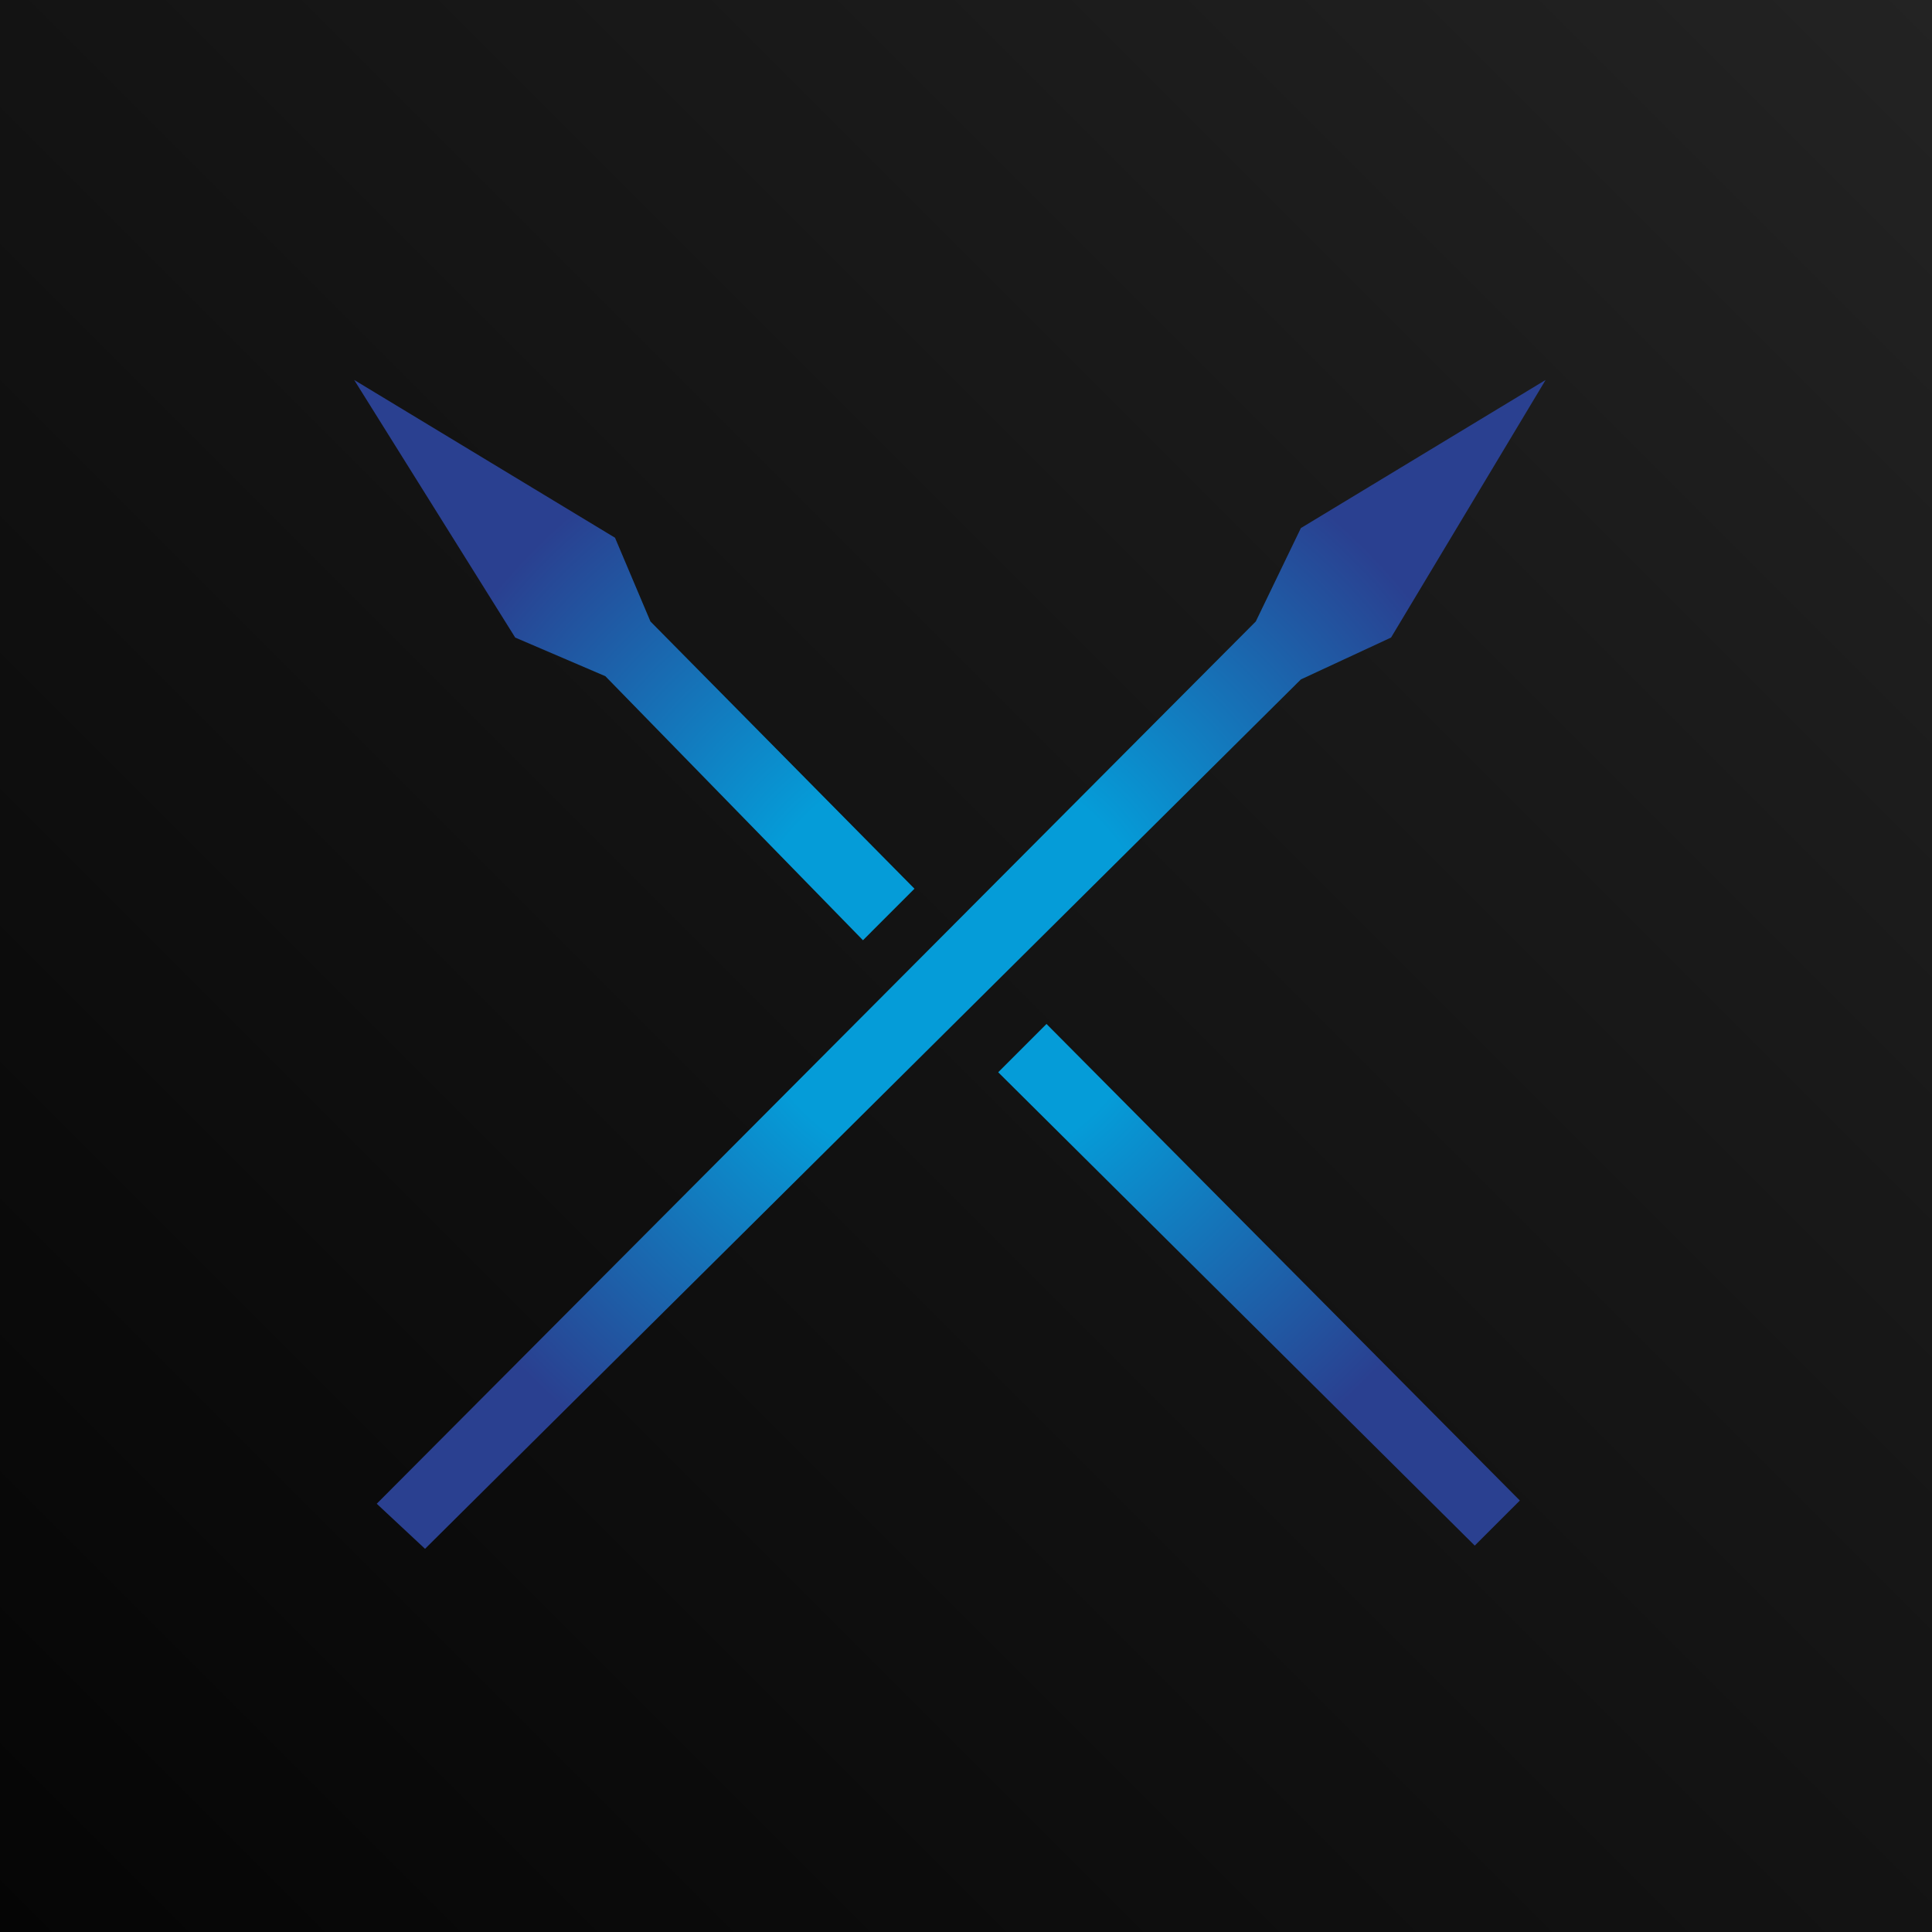
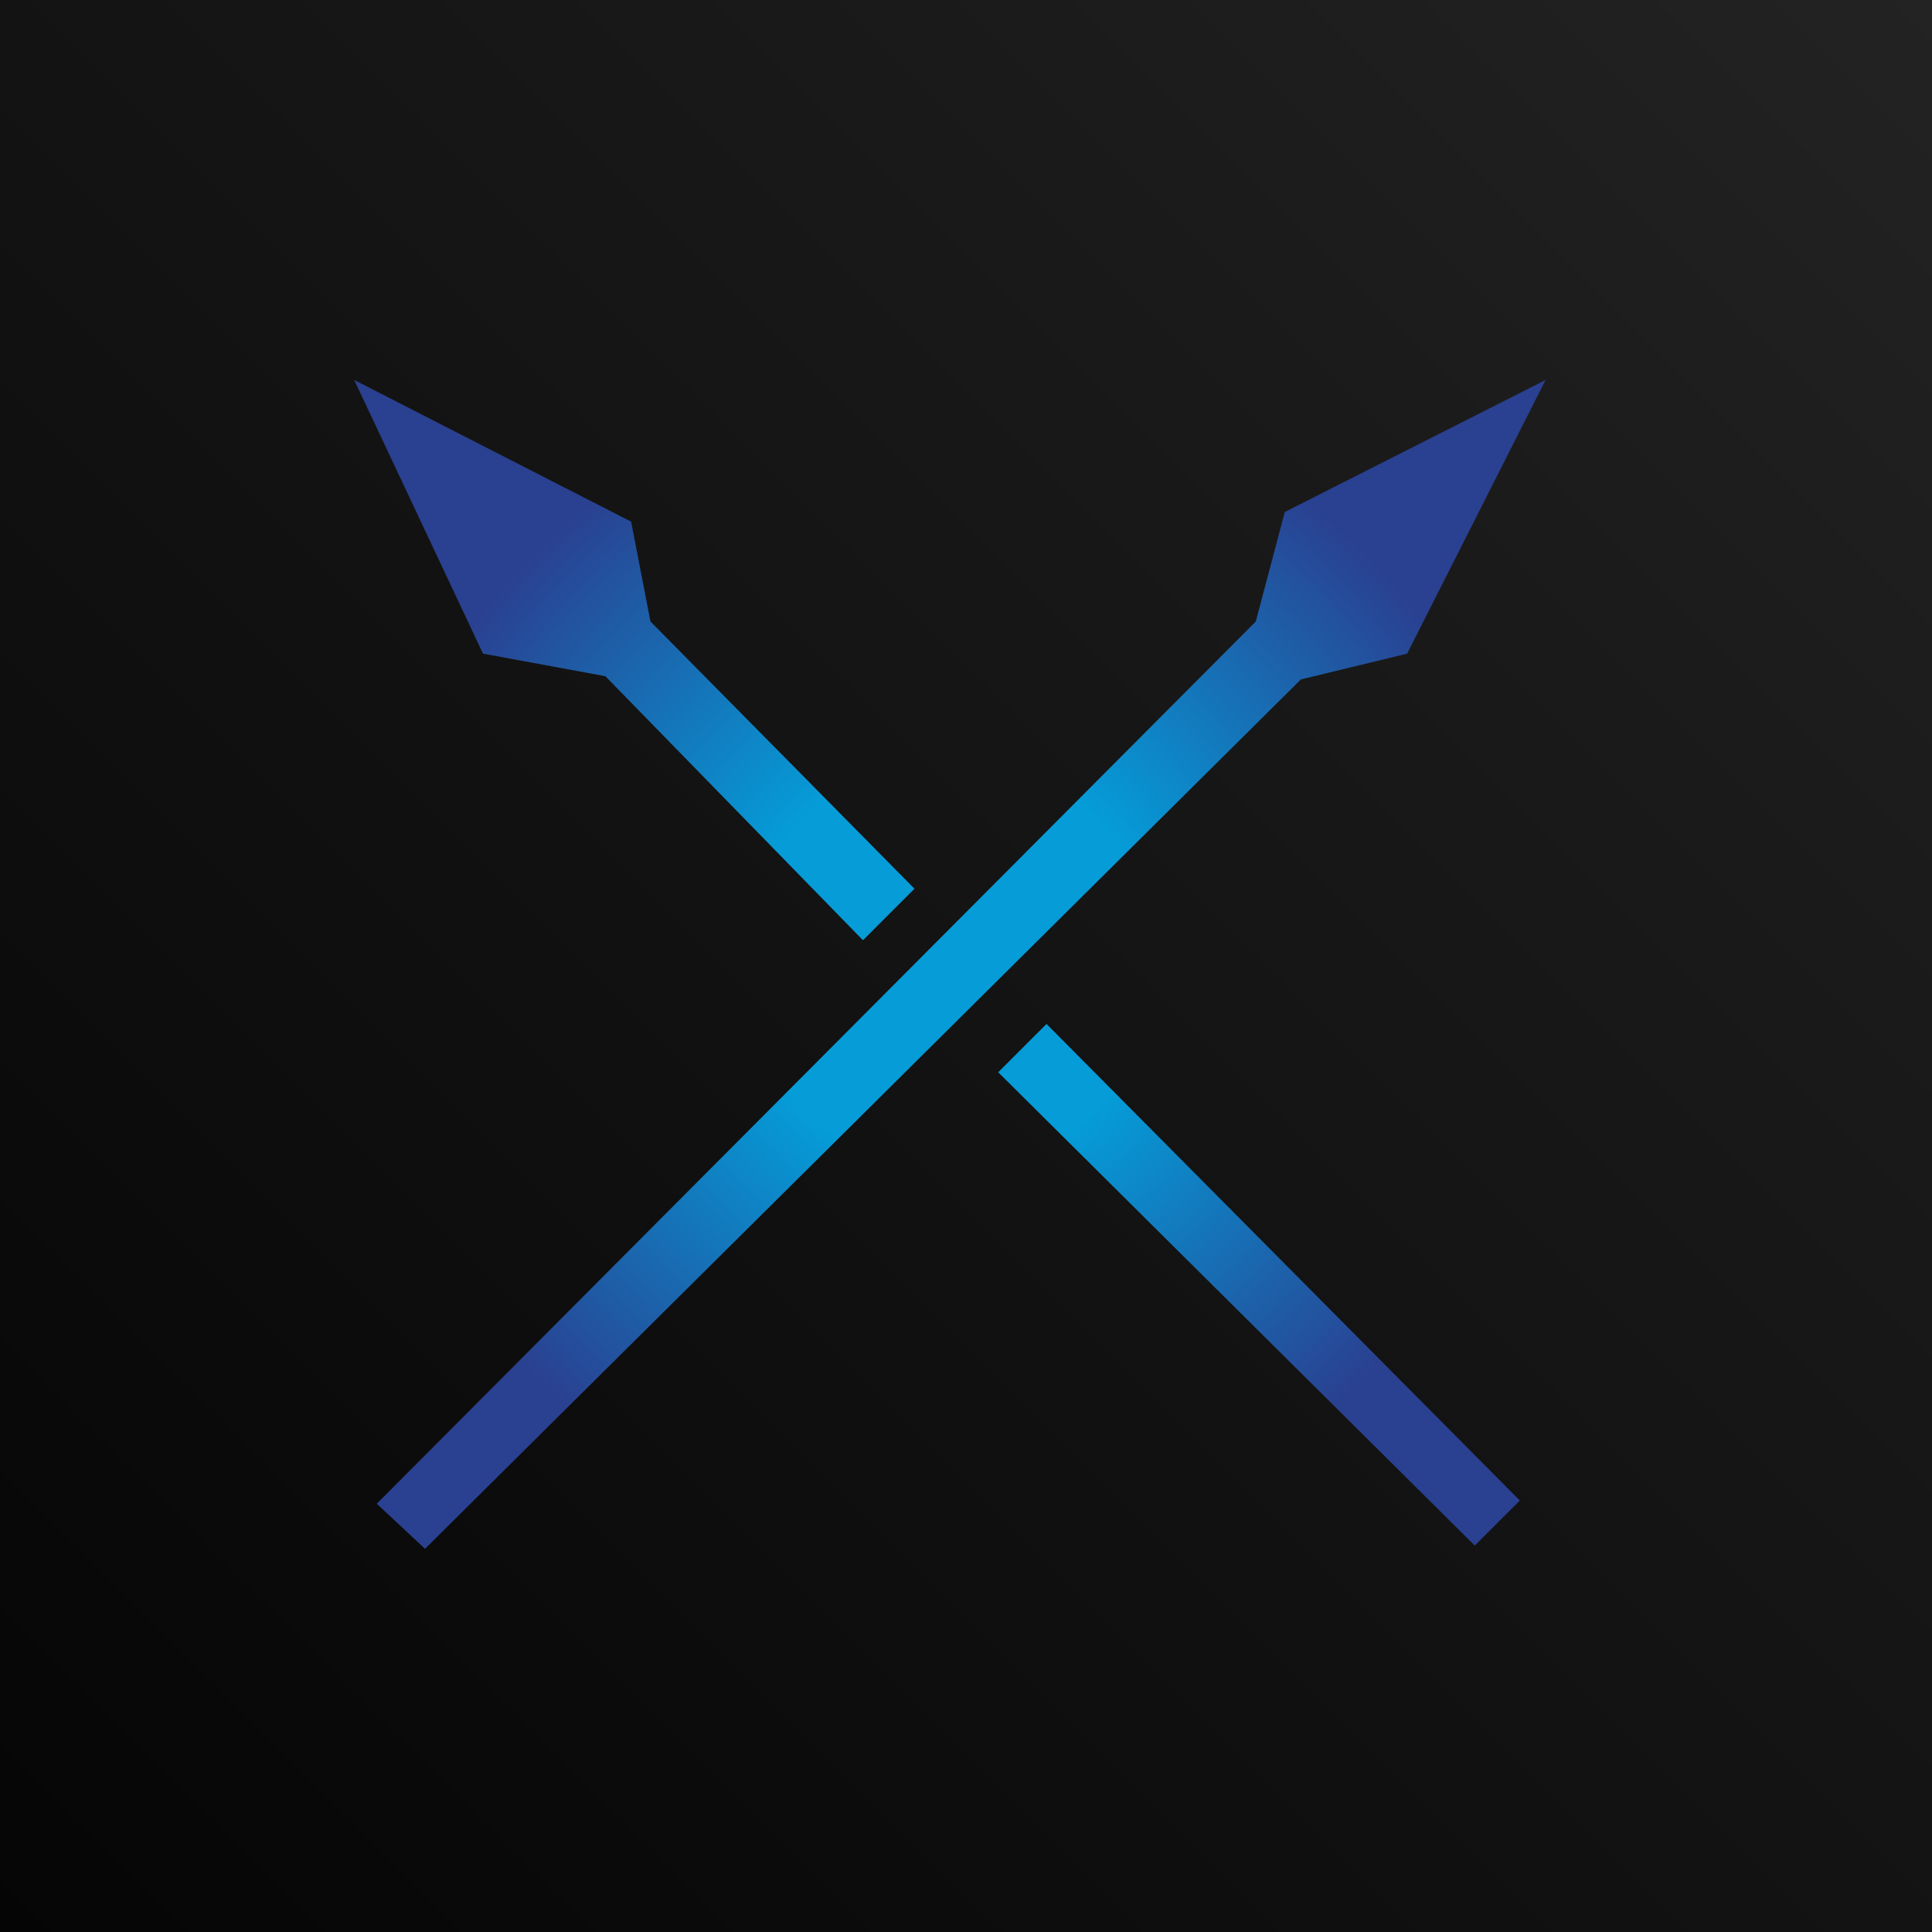
<svg xmlns="http://www.w3.org/2000/svg" viewBox="0 0 600 600" preserveAspectRatio="xMidYMid meet" width="600px" height="600px">
  <defs>
    <linearGradient id="background" x1="0%" y1="100%" x2="100%" y2="0%">
      <stop offset="0%" style="stop-color:rgb(5,5,5);stop-opacity:1" />
      <stop offset="70%" style="stop-color:rgb(25,25,25);stop-opacity:1" />
      <stop offset="100%" style="stop-color:rgb(35,35,35);stop-opacity:1" />
    </linearGradient>
    <radialGradient id="spear" x1="0%" y1="0%" x2="100%" y2="0%">
      <stop stop-color="rgb(5,156,216)" offset="35%" />
      <stop stop-color="rgb(42,64,144)" offset="100%" />
    </radialGradient>
  </defs>
  <rect fill="url(#background)" width="600" height="600" />
-   <path fill="url(#spear)" transform="translate(110 118)" d="M0 0 L50 80 L78 92 L158 174 L174 158 L92 75 L81 49 L0 0 Z M200 215 L348 362 L362 348 L215 200 Z M370 0 L294 46 L280 75 L7 349 L22 363 L294 93 L322 80 Z" />
+   <path fill="url(#spear)" transform="translate(110 118)" d="M0 0 L40 85 L78 92 L158 174 L174 158 L92 75 L86 44 Z     M200 215 L348 362 L362 348 L215 200 Z     M370 0 L289 41 L280 75 L7 349 L22 363 L294 93 L327 85 Z" />
</svg>
